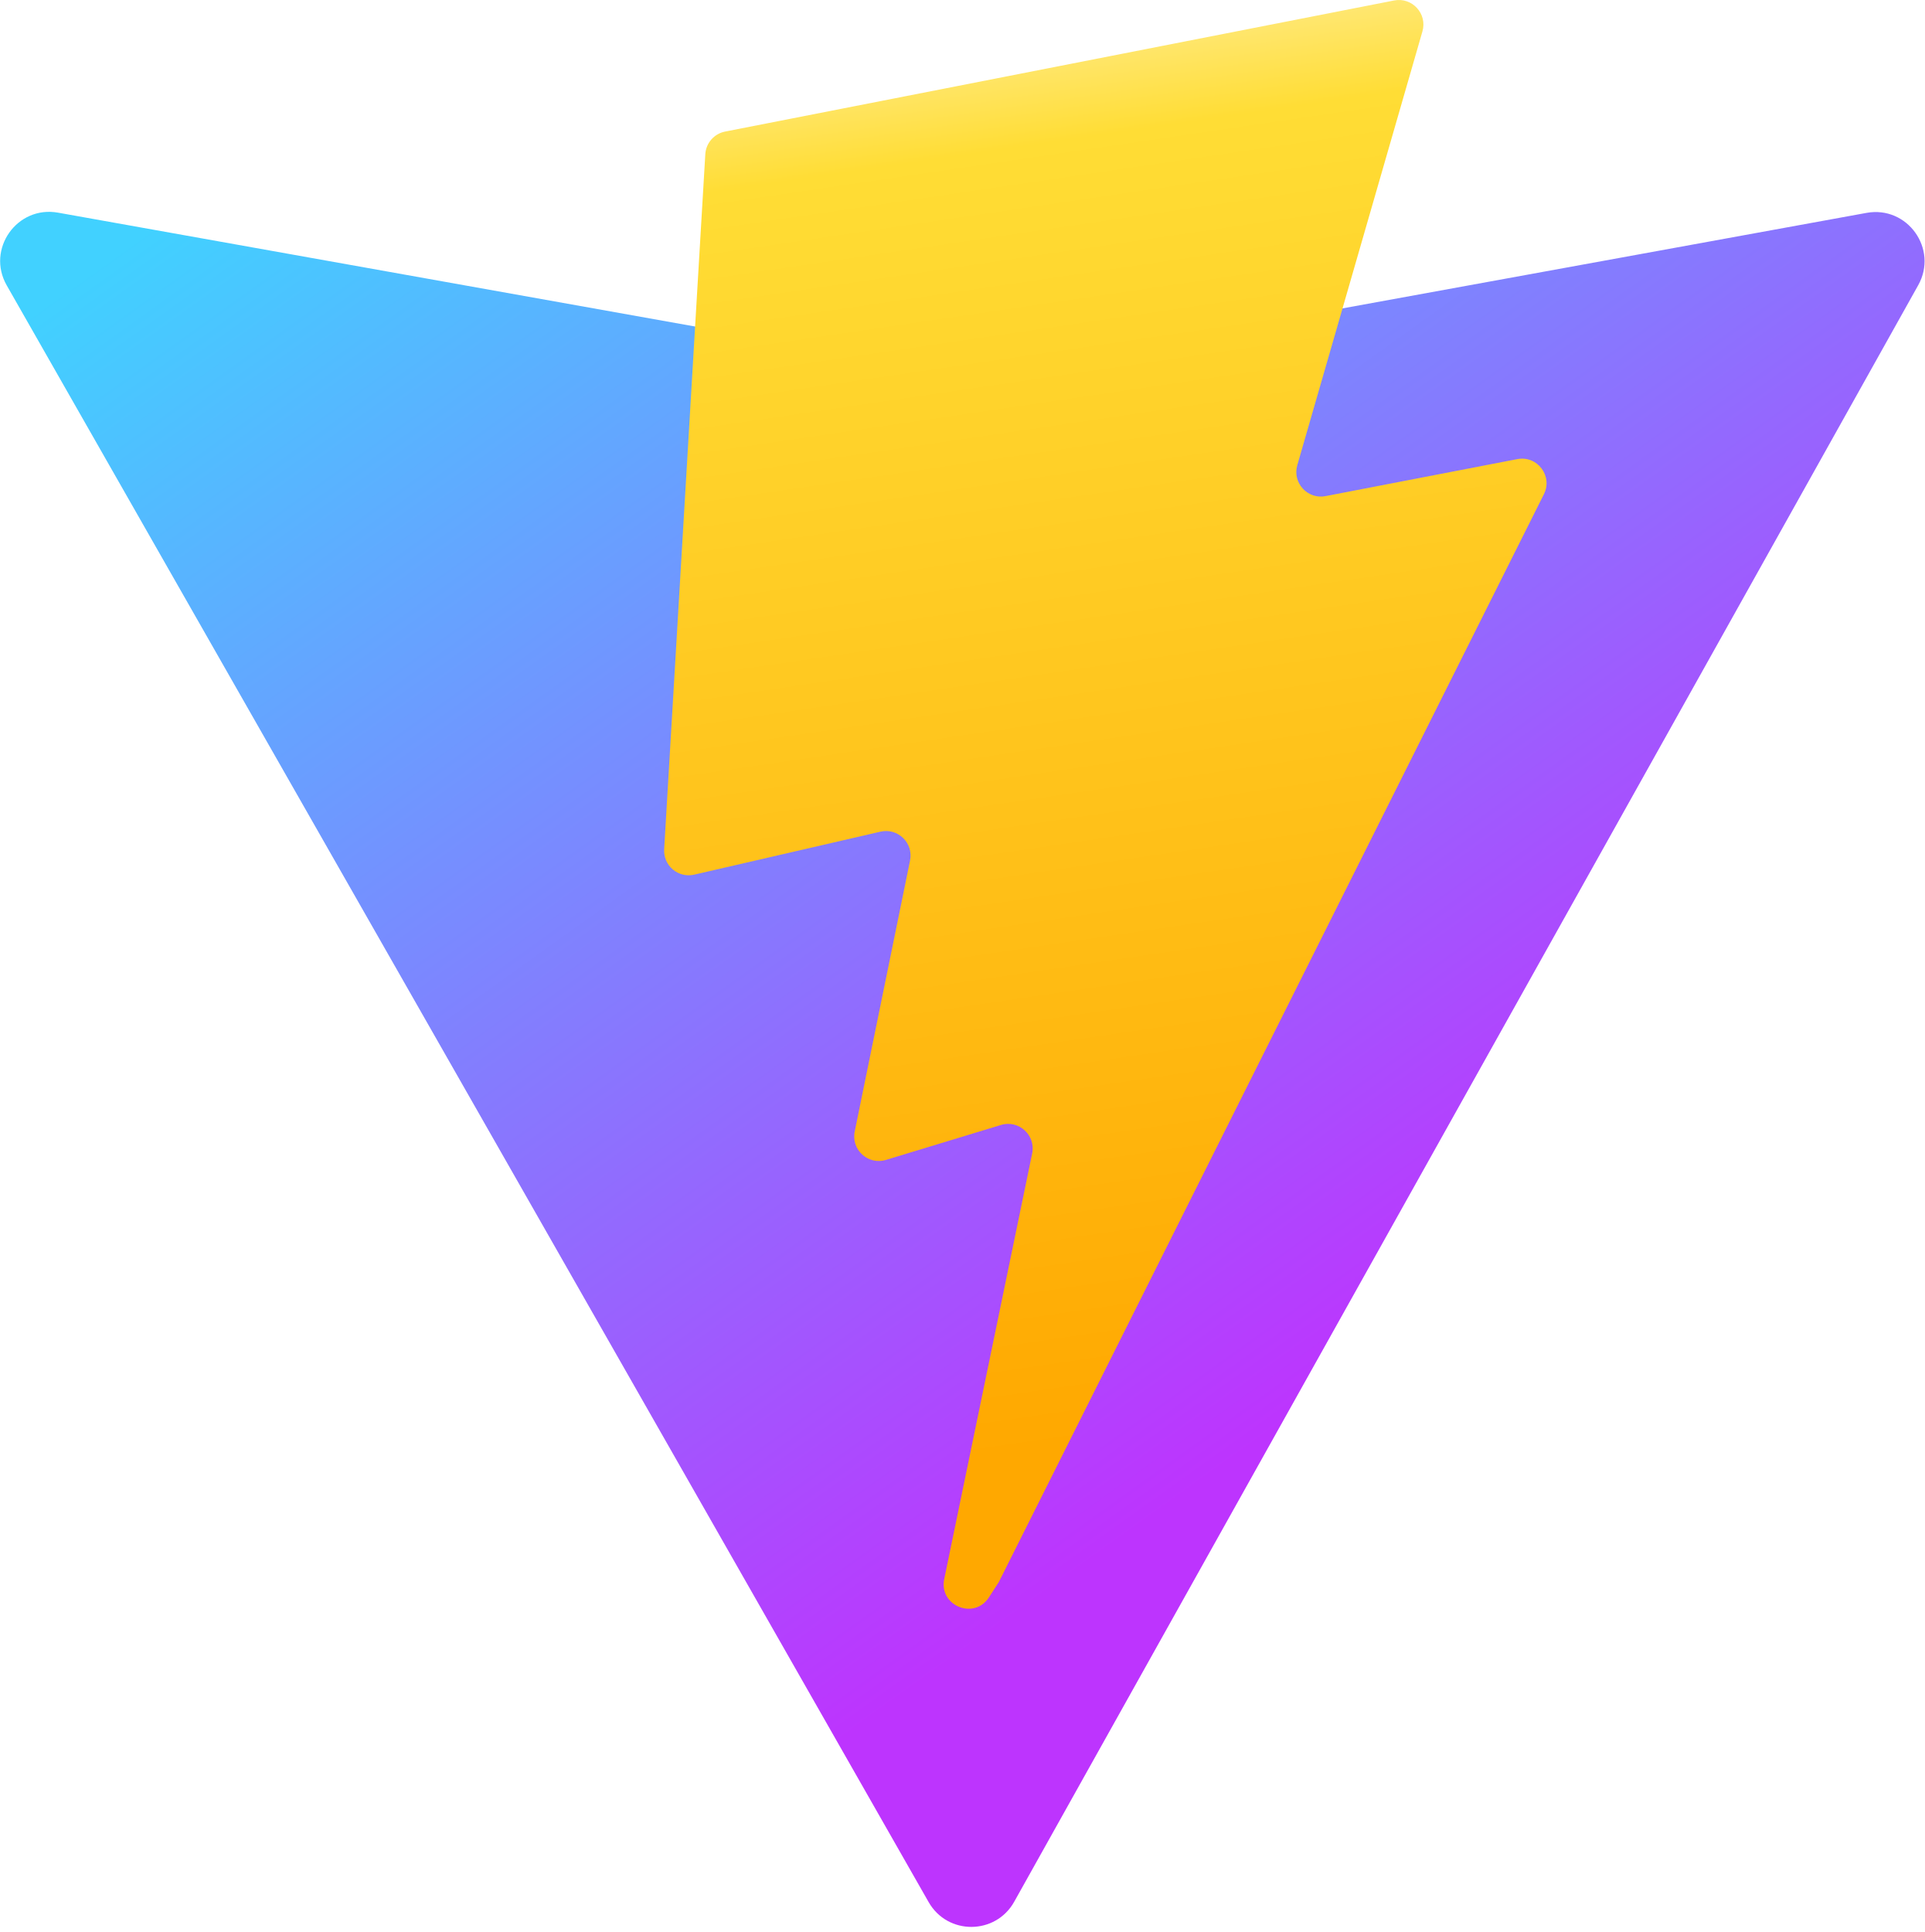
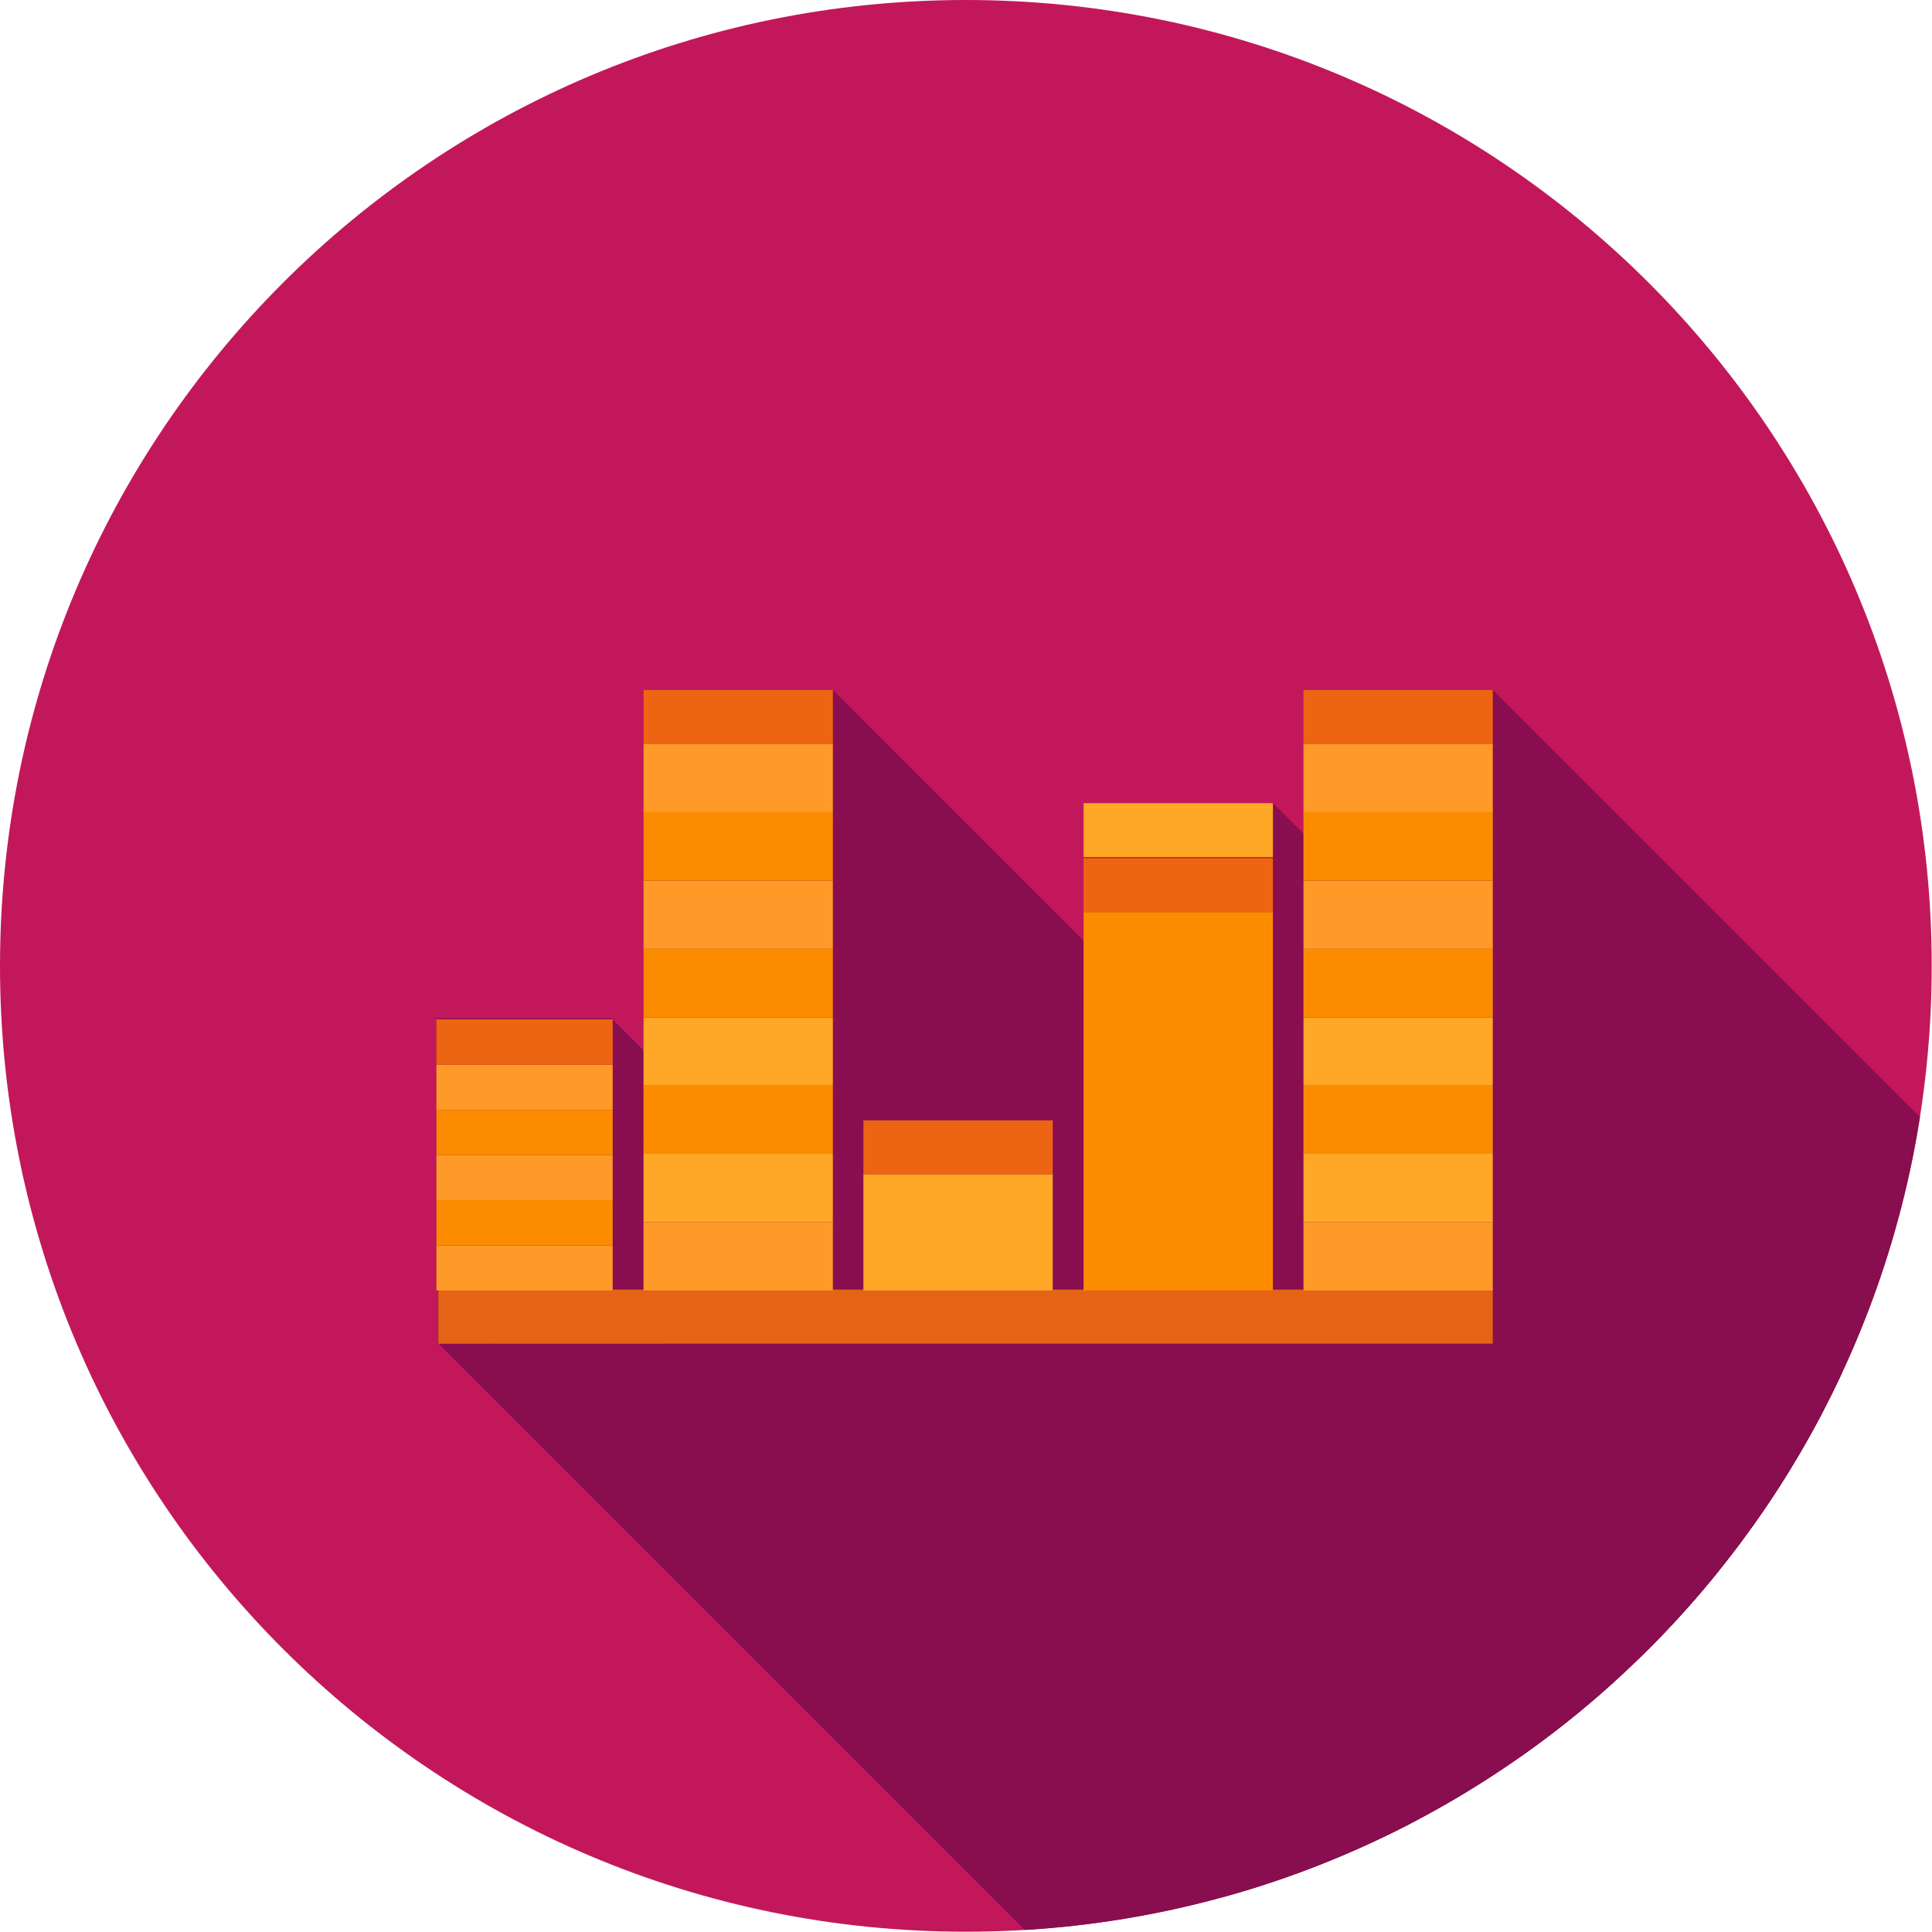
- <svg xmlns="http://www.w3.org/2000/svg" aria-hidden="true" role="img" class="iconify iconify--logos" width="31.88" height="32" preserveAspectRatio="xMidYMid meet" viewBox="0 0 256 257">
+ <svg xmlns="http://www.w3.org/2000/svg" xml:space="preserve" width="6.827in" height="6.827in" style="shape-rendering:geometricPrecision; text-rendering:geometricPrecision; image-rendering:optimizeQuality; fill-rule:evenodd; clip-rule:evenodd" viewBox="0 0 6.827 6.827">
  <defs>
-     <linearGradient id="IconifyId1813088fe1fbc01fb466" x1="-.828%" x2="57.636%" y1="7.652%" y2="78.411%">
-       <stop offset="0%" stop-color="#41D1FF" />
-       <stop offset="100%" stop-color="#BD34FE" />
-     </linearGradient>
-     <linearGradient id="IconifyId1813088fe1fbc01fb467" x1="43.376%" x2="50.316%" y1="2.242%" y2="89.03%">
-       <stop offset="0%" stop-color="#FFEA83" />
-       <stop offset="8.333%" stop-color="#FFDD35" />
-       <stop offset="100%" stop-color="#FFA800" />
-     </linearGradient>
+     <style type="text/css">
+    
+     .fil2 {fill:none}
+     .fil1 {fill:#880E4F}
+     .fil0 {fill:#C2185B}
+     .fil3 {fill:#E46315;fill-rule:nonzero}
+     .fil5 {fill:#ED6513;fill-rule:nonzero}
+     .fil6 {fill:#FB8C00;fill-rule:nonzero}
+     .fil7 {fill:#FF9A28;fill-rule:nonzero}
+     .fil4 {fill:#FFA726;fill-rule:nonzero}
+    
+   </style>
+     <clipPath id="id0">
+       <path d="M3.413 0c1.885,0 3.413,1.528 3.413,3.413 0,1.885 -1.528,3.413 -3.413,3.413 -1.885,0 -3.413,-1.528 -3.413,-3.413 0,-1.885 1.528,-3.413 3.413,-3.413z" />
+     </clipPath>
  </defs>
-   <path fill="url(#IconifyId1813088fe1fbc01fb466)" d="M255.153 37.938L134.897 252.976c-2.483 4.44-8.862 4.466-11.382.048L.875 37.958c-2.746-4.814 1.371-10.646 6.827-9.67l120.385 21.517a6.537 6.537 0 0 0 2.322-.004l117.867-21.483c5.438-.991 9.574 4.796 6.877 9.62Z" />
-   <path fill="url(#IconifyId1813088fe1fbc01fb467)" d="M185.432.063L96.44 17.501a3.268 3.268 0 0 0-2.634 3.014l-5.474 92.456a3.268 3.268 0 0 0 3.997 3.378l24.777-5.718c2.318-.535 4.413 1.507 3.936 3.838l-7.361 36.047c-.495 2.426 1.782 4.5 4.151 3.78l15.304-4.649c2.372-.72 4.652 1.36 4.15 3.788l-11.698 56.621c-.732 3.542 3.979 5.473 5.943 2.437l1.313-2.028l72.516-144.72c1.215-2.423-.88-5.186-3.54-4.672l-25.505 4.922c-2.396.462-4.435-1.77-3.759-4.114l16.646-57.705c.677-2.35-1.37-4.583-3.769-4.113Z" />
+   <g id="Layer_x0020_1">
+     <path class="fil0" d="M3.413 0c1.885,0 3.413,1.528 3.413,3.413 0,1.885 -1.528,3.413 -3.413,3.413 -1.885,0 -3.413,-1.528 -3.413,-3.413 0,-1.885 1.528,-3.413 3.413,-3.413z" />
+     <g style="clip-path:url(#id0)">
+       <g id="_328324896">
+         <g>
+           <polygon id="_3305443761" class="fil1" points="5.275,2.438 9.061,6.224 9.061,6.415 5.275,2.629 " />
+           <polygon id="_330544448" class="fil1" points="5.275,2.629 9.061,6.415 9.061,6.656 5.275,2.87 " />
+           <polygon id="_330545048" class="fil1" points="5.275,2.87 9.061,6.656 9.061,6.898 5.275,3.112 " />
+           <polygon id="_330545600" class="fil1" points="5.275,3.112 9.061,6.898 9.061,7.139 5.275,3.353 " />
+           <polygon id="_330545624" class="fil1" points="5.275,3.353 9.061,7.139 9.061,7.381 5.275,3.595 " />
+           <polygon id="_330546272" class="fil1" points="4.498,3.029 8.284,6.816 7.615,6.816 3.829,3.029 " />
+           <polygon id="_330546032" class="fil1" points="2.943,2.438 6.729,6.224 6.729,6.415 2.943,2.629 " />
+           <polygon id="_330545936" class="fil1" points="2.943,2.629 6.729,6.415 6.729,6.656 2.943,2.87 " />
+           <polygon id="_330545960" class="fil1" points="2.943,2.87 6.729,6.656 6.729,6.898 2.943,3.112 " />
+           <polygon id="_330546176" class="fil1" points="4.498,3.223 8.284,7.009 8.284,8.343 4.498,4.557 " />
+           <polygon id="_330546464" class="fil1" points="5.275,4.56 9.061,8.347 9.061,8.534 5.275,4.748 " />
+           <polygon id="_330546248" class="fil1" points="1.549,4.56 5.335,8.347 5.328,8.347 1.542,4.56 " />
+           <polygon id="_330546392" class="fil1" points="2.165,3.602 5.951,7.388 5.951,7.548 2.165,3.762 " />
+           <polygon id="_330546488" class="fil1" points="2.165,3.762 5.951,7.548 5.951,7.708 2.165,3.922 " />
+           <polygon id="_330545792" class="fil1" points="2.165,3.922 5.951,7.708 5.951,7.868 2.165,4.081 " />
+           <polygon id="_330546776" class="fil1" points="2.165,4.081 5.951,7.868 5.951,8.027 2.165,4.241 " />
+           <polygon id="_330546704" class="fil1" points="2.165,4.241 5.951,8.027 5.951,8.187 2.165,4.401 " />
+           <polygon id="_330546656" class="fil1" points="2.165,4.401 5.951,8.187 5.951,8.343 2.165,4.557 " />
+           <polygon id="_330546896" class="fil1" points="2.943,3.112 6.729,6.898 6.729,7.139 2.943,3.353 " />
+           <polygon id="_330547232" class="fil1" points="5.275,4.077 9.061,7.864 9.061,8.105 5.275,4.319 " />
+           <polygon id="_330547256" class="fil1" points="5.275,4.319 9.061,8.105 9.061,8.343 5.275,4.557 " />
+           <polygon id="_330546992" class="fil1" points="5.275,4.557 9.061,8.343 9.061,8.347 5.275,4.56 " />
+           <polygon id="_330546584" class="fil1" points="2.943,3.353 6.729,7.139 6.729,7.381 2.943,3.595 " />
+           <polygon id="_330547112" class="fil1" points="2.943,3.595 6.729,7.381 6.729,7.622 2.943,3.836 " />
+           <polygon id="_330547376" class="fil1" points="2.943,3.836 6.729,7.622 6.729,7.864 2.943,4.077 " />
+           <polygon id="_330547616" class="fil1" points="2.943,4.077 6.729,7.864 6.729,8.105 2.943,4.319 " />
+           <polygon id="_330547856" class="fil1" points="2.943,4.319 6.729,8.105 6.729,8.343 2.943,4.557 " />
+           <polygon id="_330547808" class="fil1" points="3.72,3.959 7.506,7.745 7.506,7.936 3.72,4.15 " />
+           <polygon id="_330547352" class="fil1" points="3.72,4.15 7.506,7.936 7.506,8.343 3.72,4.557 " />
+           <polygon id="_330547592" class="fil1" points="5.275,4.748 9.061,8.534 5.335,8.534 1.549,4.748 " />
+           <polygon id="_330547904" class="fil1" points="4.498,2.838 8.284,6.625 8.284,6.816 4.498,3.029 " />
+           <polygon id="_330547952" class="fil1" points="4.498,3.032 8.284,6.818 8.284,7.009 4.498,3.223 " />
+           <polygon id="_330548072" class="fil1" points="5.275,3.595 9.061,7.381 9.061,7.622 5.275,3.836 " />
+           <polygon id="_330547520" class="fil1" points="5.275,3.836 9.061,7.622 9.061,7.864 5.275,4.077 " />
+         </g>
+         <path id="_328325088" class="fil1" d="M4.606 2.438l0.669 0 0 0.191 0 0.241 0 0.241 0 0.241 0 0.241 0 0.241 0 0.241 0 0.241 0 0.238 0 0.004 0 0.188 -3.726 0 0 -0.188 -0.007 0 0 -0.16 0 -0.16 0 -0.16 0 -0.16 0 -0.16 0 -0.16 0.623 0 0 0.16 0 0.16 0 0.16 0 0.16 0 0.16 0 0.156 0.109 0 0 -0.238 0 -0.241 0 -0.241 0 -0.241 0 -0.241 0 -0.241 0 -0.241 0 -0.241 0 -0.191 0.669 0 0 0.191 0 0.241 0 0.241 0 0.241 0 0.241 0 0.241 0 0.241 0 0.241 0 0.238 0.109 0 0 -0.407 0 -0.191 0.669 0 0 0.191 0 0.407 0.109 0 0 -1.334 0 -0.191 0.669 0 0 0.191 0 1.334 0.109 0 0 -0.238 0 -0.241 0 -0.241 0 -0.241 0 -0.241 0 -0.241 0 -0.241 0 -0.241 0 -0.191zm-0.777 0.401l0.669 0 0 0.191 -0.669 0 0 -0.191z" />
+       </g>
+     </g>
+     <path class="fil2" d="M3.413 0c1.885,0 3.413,1.528 3.413,3.413 0,1.885 -1.528,3.413 -3.413,3.413 -1.885,0 -3.413,-1.528 -3.413,-3.413 0,-1.885 1.528,-3.413 3.413,-3.413z" />
+     <polygon class="fil3" points="1.549,4.557 5.275,4.557 5.275,4.748 1.549,4.748 " />
+     <polygon class="fil4" points="3.829,2.838 4.498,2.838 4.498,3.029 3.829,3.029 " />
+     <polygon class="fil5" points="3.829,3.032 4.498,3.032 4.498,3.223 3.829,3.223 " />
+     <polygon class="fil6" points="3.829,3.223 4.498,3.223 4.498,4.56 3.829,4.56 " />
+     <polygon class="fil5" points="3.051,3.959 3.72,3.959 3.72,4.15 3.051,4.15 " />
+     <polygon class="fil4" points="3.051,4.15 3.72,4.15 3.72,4.56 3.051,4.56 " />
+     <polygon class="fil5" points="2.274,2.438 2.943,2.438 2.943,2.629 2.274,2.629 " />
+     <polygon class="fil7" points="2.274,4.319 2.943,4.319 2.943,4.56 2.274,4.56 " />
+     <polygon class="fil4" points="2.274,4.319 2.943,4.319 2.943,4.077 2.274,4.077 " />
+     <polygon class="fil6" points="2.274,3.836 2.943,3.836 2.943,4.077 2.274,4.077 " />
+     <polygon class="fil4" points="2.274,3.836 2.943,3.836 2.943,3.595 2.274,3.595 " />
+     <polygon class="fil6" points="2.274,3.353 2.943,3.353 2.943,3.595 2.274,3.595 " />
+     <polygon class="fil7" points="2.274,3.353 2.943,3.353 2.943,3.112 2.274,3.112 " />
+     <polygon class="fil6" points="2.274,2.87 2.943,2.87 2.943,3.112 2.274,3.112 " />
+     <polygon class="fil7" points="2.274,2.87 2.943,2.87 2.943,2.629 2.274,2.629 " />
+     <polygon class="fil7" points="1.542,4.401 2.165,4.401 2.165,4.56 1.542,4.56 " />
+     <polygon class="fil6" points="1.542,4.401 2.165,4.401 2.165,4.241 1.542,4.241 " />
+     <polygon class="fil7" points="1.542,4.081 2.165,4.081 2.165,4.241 1.542,4.241 " />
+     <polygon class="fil6" points="1.542,4.081 2.165,4.081 2.165,3.922 1.542,3.922 " />
+     <polygon class="fil7" points="1.542,3.762 2.165,3.762 2.165,3.922 1.542,3.922 " />
+     <polygon class="fil5" points="1.542,3.762 2.165,3.762 2.165,3.602 1.542,3.602 " />
+     <polygon class="fil5" points="4.606,2.438 5.275,2.438 5.275,2.629 4.606,2.629 " />
+     <polygon class="fil7" points="4.606,4.319 5.275,4.319 5.275,4.56 4.606,4.56 " />
+     <polygon class="fil4" points="4.606,4.319 5.275,4.319 5.275,4.077 4.606,4.077 " />
+     <polygon class="fil6" points="4.606,3.836 5.275,3.836 5.275,4.077 4.606,4.077 " />
+     <polygon class="fil4" points="4.606,3.836 5.275,3.836 5.275,3.595 4.606,3.595 " />
+     <polygon class="fil6" points="4.606,3.353 5.275,3.353 5.275,3.595 4.606,3.595 " />
+     <polygon class="fil7" points="4.606,3.353 5.275,3.353 5.275,3.112 4.606,3.112 " />
+     <polygon class="fil6" points="4.606,2.87 5.275,2.87 5.275,3.112 4.606,3.112 " />
+     <polygon class="fil7" points="4.606,2.87 5.275,2.87 5.275,2.629 4.606,2.629 " />
+   </g>
</svg>
